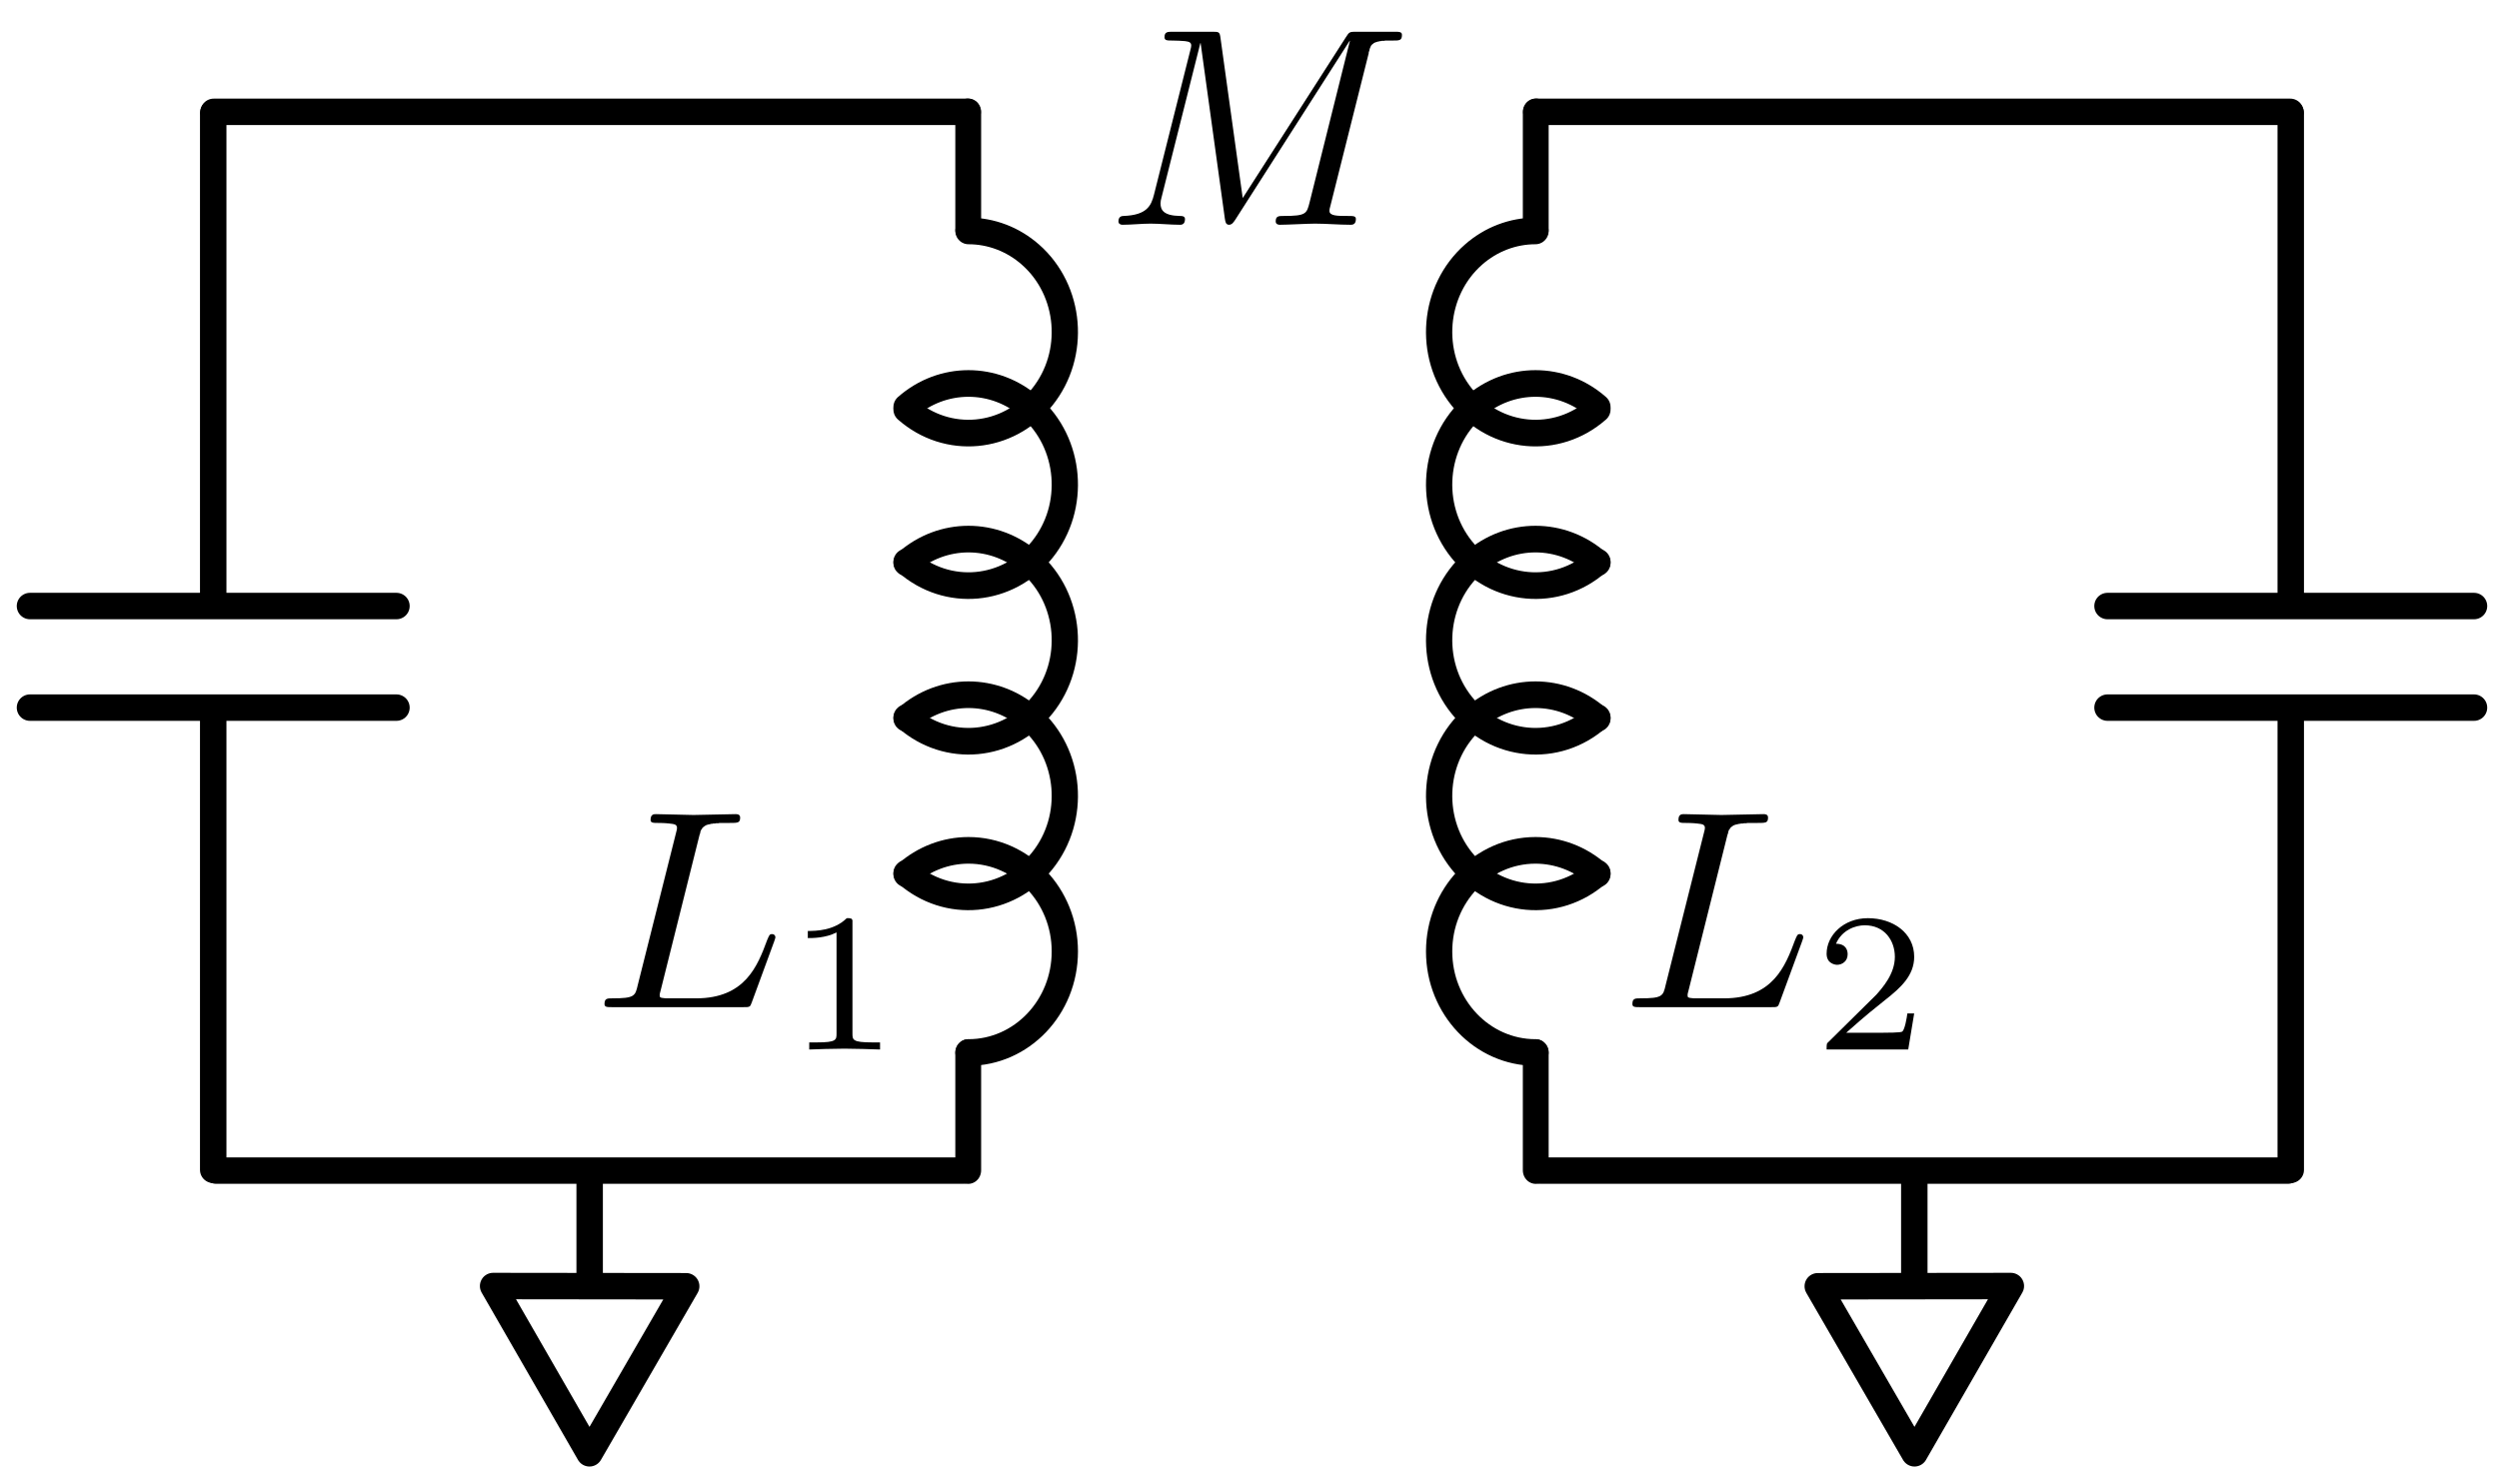
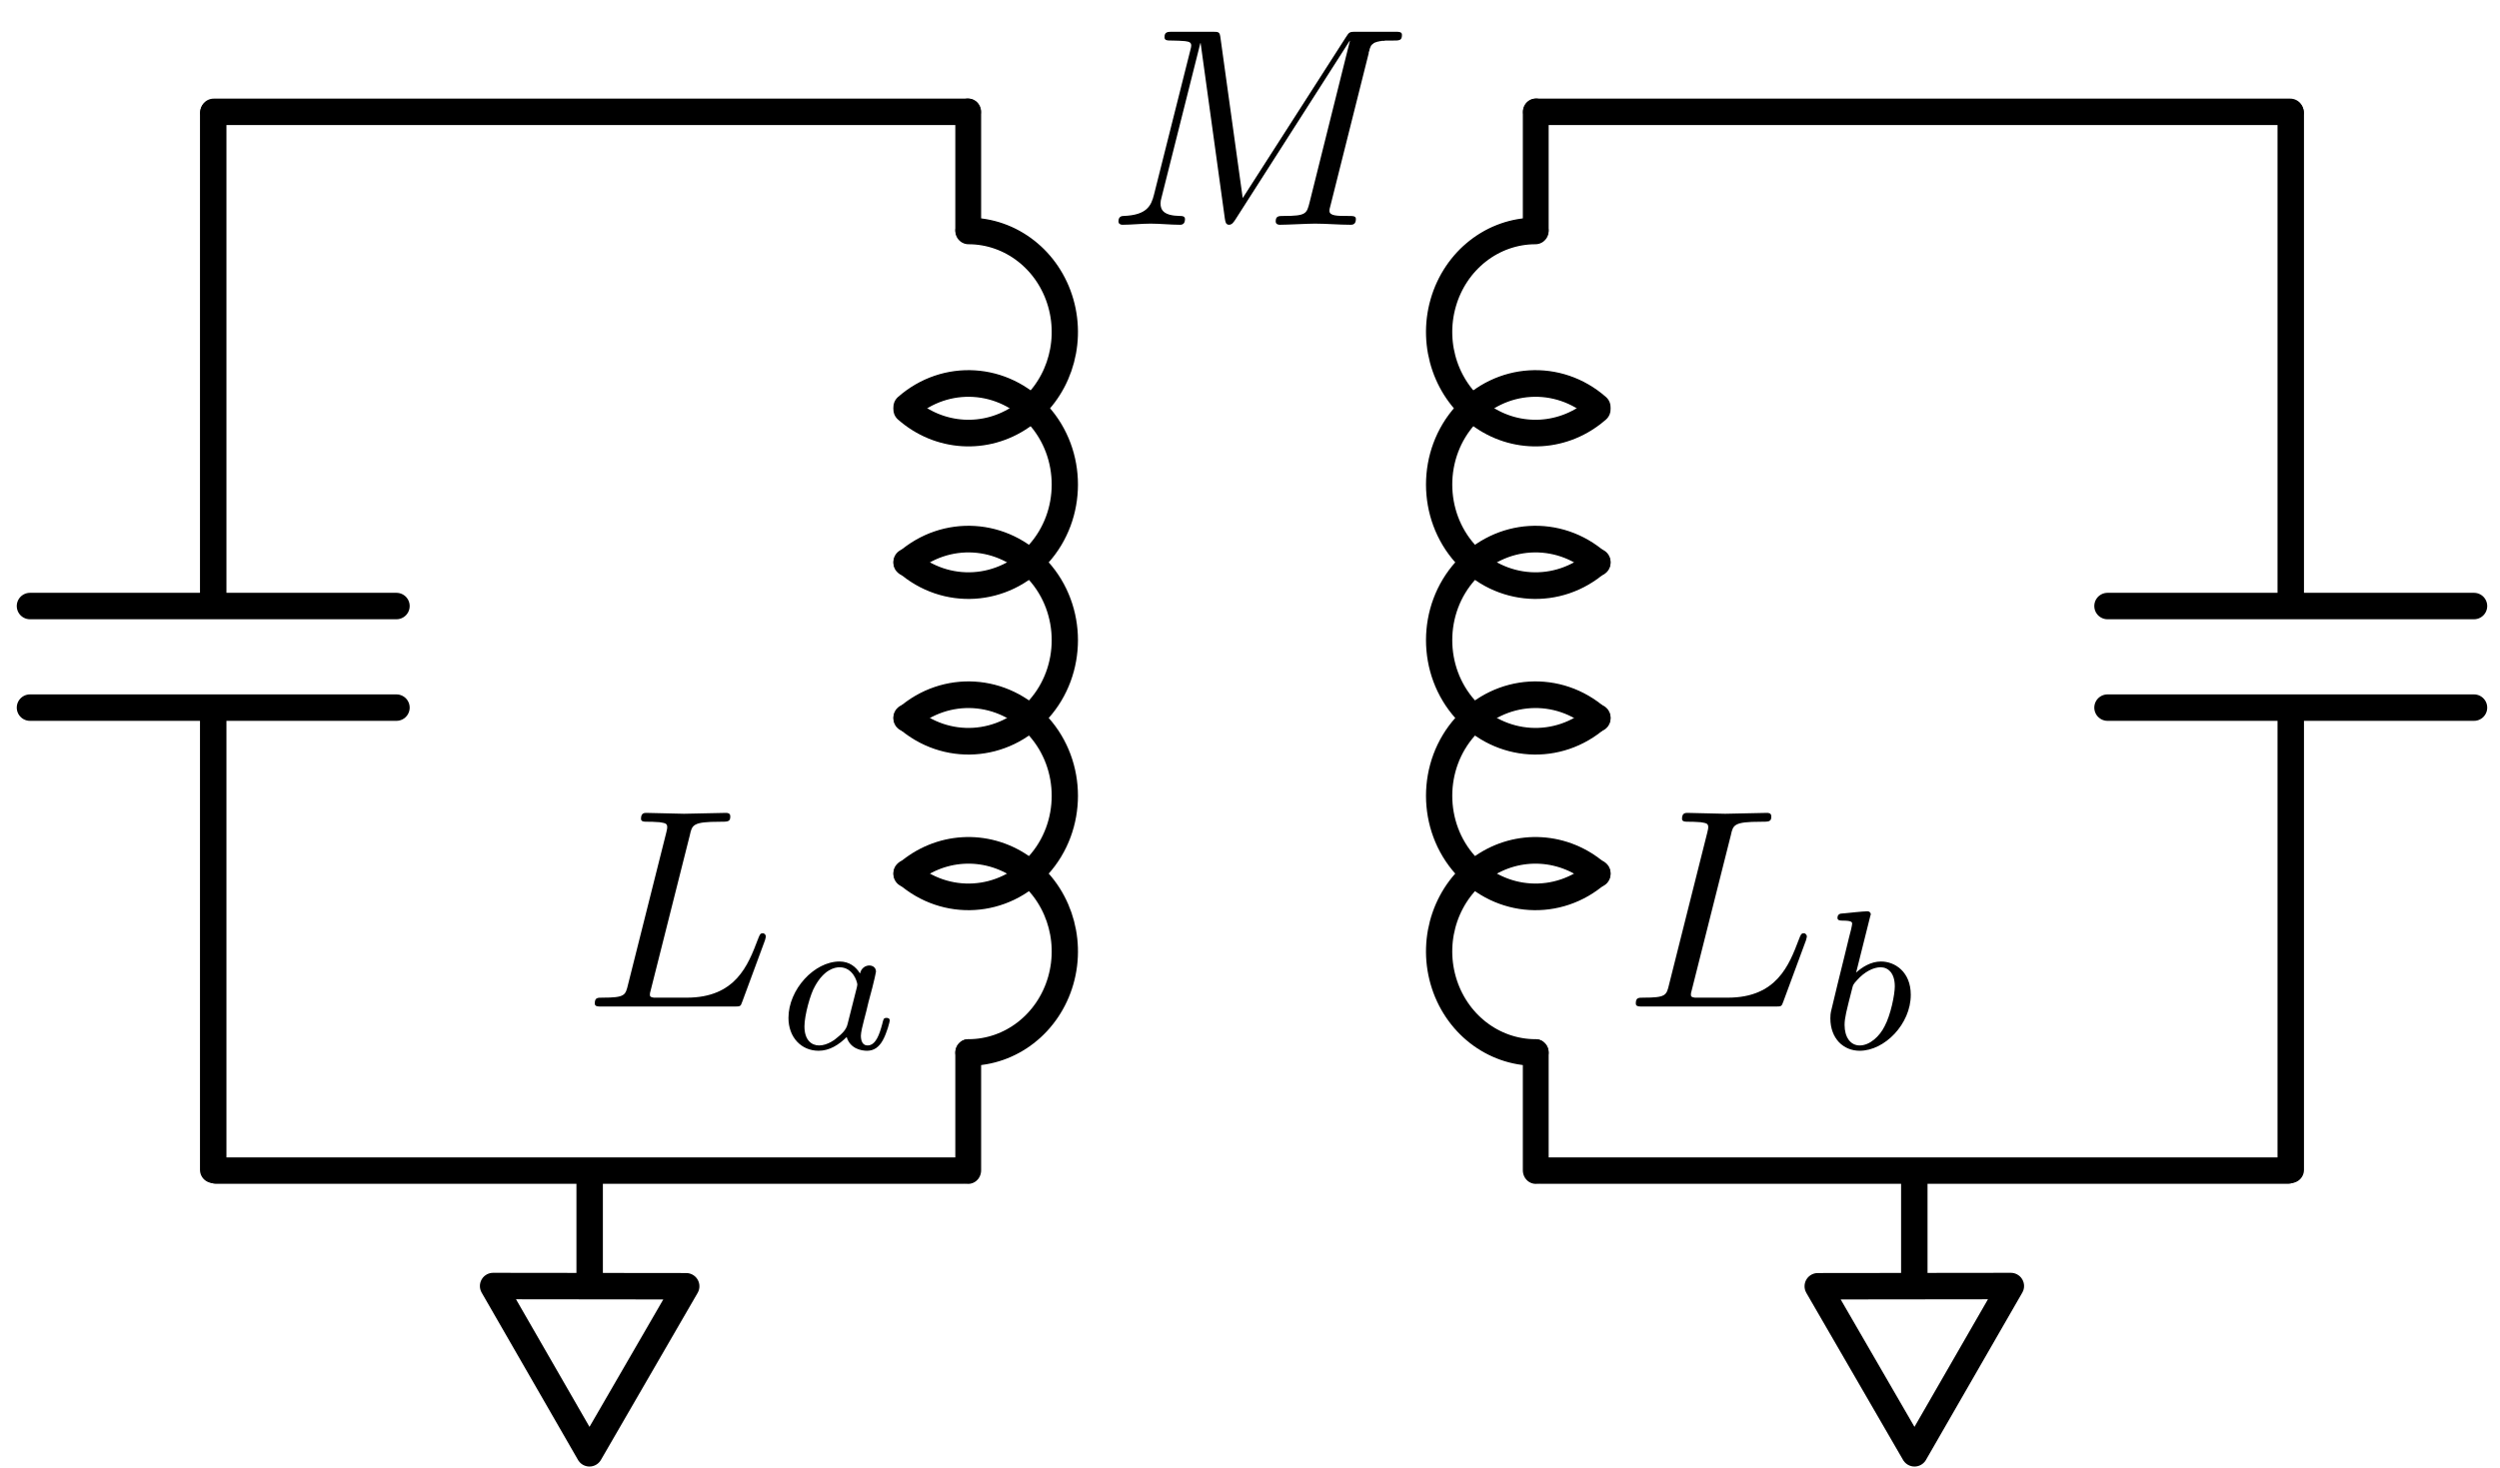
<svg xmlns="http://www.w3.org/2000/svg" xmlns:ns1="http://www.iki.fi/pav/software/textext/" width="283.465" height="166.535" id="svg2" version="1.1">
  <defs id="defs4" />
  <g id="layer1" transform="translate(0,-885.8267)">
-     <text xml:space="preserve" style="font-size:40px;font-style:normal;font-weight:normal;line-height:125%;letter-spacing:0px;word-spacing:0px;fill:#000000;fill-opacity:1;stroke:none;font-family:Sans" x="239.406" y="44.23" id="text4007">
-       <tspan id="tspan4009" x="239.406" y="44.23" />
+     <text xml:space="preserve" style="font-style:normal;font-weight:normal;line-height:0%;font-family:sans-serif;letter-spacing:0px;word-spacing:0px;fill:#000000;fill-opacity:1;stroke:none" x="239.406" y="44.23" id="text4007">
+       <tspan id="tspan4009" x="239.406" y="44.23" style="font-size:40px;line-height:1.25;font-family:sans-serif"> </tspan>
    </text>
    <g id="g3030" transform="matrix(0.8063612,0,0,0.8063612,-221.3228,856.8704)">
      <g id="g3048">
        <g style="stroke-width:8.427;stroke-miterlimit:4;stroke-dasharray:none" transform="matrix(-0.3475473,0,0,0.3646774,438.6603,18.51977)" id="g3854">
-           <path style="fill:none;stroke:#000000;stroke-width:11.291;stroke-linecap:round;stroke-linejoin:round;stroke-miterlimit:4;stroke-opacity:1;stroke-dasharray:none;stroke-dashoffset:0" id="path2985-1" d="M 109.487,276.621 C 91.96,291.836 65.828,289.471 51.121,271.339 36.414,253.207 38.7,226.175 56.227,210.96 c 15.401,-13.369 37.858,-13.369 53.26,0" transform="matrix(0.9413793,0,0,0.91,2.42857,12.79831)" />
-           <path style="fill:none;stroke:#000000;stroke-width:11.291;stroke-linecap:round;stroke-linejoin:round;stroke-miterlimit:4;stroke-opacity:1;stroke-dasharray:none;stroke-dashoffset:0" id="path2985-1-7" d="M 109.487,276.621 C 91.96,291.836 65.828,289.471 51.121,271.339 36.414,253.207 38.7,226.175 56.227,210.96 63.689,204.484 73.117,200.934 82.857,200.934" transform="matrix(0.9413793,0,0,0.91,2.42857,-46.05883)" />
-           <path style="fill:none;stroke:#000000;stroke-width:11.291;stroke-linecap:round;stroke-linejoin:round;stroke-miterlimit:4;stroke-opacity:1;stroke-dasharray:none;stroke-dashoffset:0" id="path2985-1-4" d="M 109.487,276.621 C 91.96,291.836 65.828,289.471 51.121,271.339 36.414,253.207 38.7,226.175 56.227,210.96 c 15.401,-13.369 37.858,-13.369 53.26,0" transform="matrix(0.9413793,0,0,0.91,2.42857,72.84578)" />
-           <path style="fill:none;stroke:#000000;stroke-width:11.291;stroke-linecap:round;stroke-linejoin:round;stroke-miterlimit:4;stroke-opacity:1;stroke-dasharray:none;stroke-dashoffset:0" id="path2985-1-4-0" d="M 109.487,276.621 C 91.96,291.836 65.828,289.471 51.121,271.339 36.414,253.207 38.7,226.175 56.227,210.96 c 15.401,-13.369 37.858,-13.369 53.26,0" transform="matrix(0.9413793,0,0,0.91,2.42857,132.8932)" />
-           <path style="fill:none;stroke:#000000;stroke-width:11.291;stroke-linecap:round;stroke-linejoin:round;stroke-miterlimit:4;stroke-opacity:1;stroke-dasharray:none;stroke-dashoffset:0" id="path2985-1-4-9" d="m 82.857,286.648 c -22.88,0 -41.429,-19.188 -41.429,-42.857 -10e-7,-23.669 18.548,-42.857 41.429,-42.857 9.74,0 19.169,3.55 26.63,10.027" transform="matrix(0.9413793,0,0,0.91,2.428116,192.9407)" />
+           <path style="fill:none;stroke:#000000;stroke-width:11.291;stroke-linecap:round;stroke-linejoin:round;stroke-miterlimit:4;stroke-opacity:1;stroke-dasharray:none;stroke-dashoffset:0" id="path2985-1" d="m 109.487,276.621 a 41.429,42.857 0 0 1 -56.764,-3.42 41.429,42.857 0 0 1 0,-58.821 41.429,42.857 0 0 1 56.764,-3.42" transform="matrix(0.9413793,0,0,0.91,2.42857,12.79831)" />
+           <path style="fill:none;stroke:#000000;stroke-width:11.291;stroke-linecap:round;stroke-linejoin:round;stroke-miterlimit:4;stroke-opacity:1;stroke-dasharray:none;stroke-dashoffset:0" id="path2985-1-7" d="M 109.487,276.621 A 41.429,42.857 0 0 1 60.092,279.597 41.429,42.857 0 0 1 43.169,231.499 41.429,42.857 0 0 1 82.857,200.934" transform="matrix(0.9413793,0,0,0.91,2.42857,-46.05883)" />
+           <path style="fill:none;stroke:#000000;stroke-width:11.291;stroke-linecap:round;stroke-linejoin:round;stroke-miterlimit:4;stroke-opacity:1;stroke-dasharray:none;stroke-dashoffset:0" id="path2985-1-4" d="m 109.487,276.621 a 41.429,42.857 0 0 1 -56.764,-3.42 41.429,42.857 0 0 1 0,-58.821 41.429,42.857 0 0 1 56.764,-3.42" transform="matrix(0.9413793,0,0,0.91,2.42857,72.84578)" />
+           <path style="fill:none;stroke:#000000;stroke-width:11.291;stroke-linecap:round;stroke-linejoin:round;stroke-miterlimit:4;stroke-opacity:1;stroke-dasharray:none;stroke-dashoffset:0" id="path2985-1-4-0" d="m 109.487,276.621 a 41.429,42.857 0 0 1 -56.764,-3.42 41.429,42.857 0 0 1 0,-58.821 41.429,42.857 0 0 1 56.764,-3.42" transform="matrix(0.9413793,0,0,0.91,2.42857,132.8932)" />
+           <path style="fill:none;stroke:#000000;stroke-width:11.291;stroke-linecap:round;stroke-linejoin:round;stroke-miterlimit:4;stroke-opacity:1;stroke-dasharray:none;stroke-dashoffset:0" id="path2985-1-4-9" d="m 82.857,286.648 a 41.429,42.857 0 0 1 -39.688,-30.566 41.429,42.857 0 0 1 16.923,-48.098 41.429,42.857 0 0 1 49.395,2.976" transform="matrix(0.9413793,0,0,0.91,2.428116,192.9407)" />
          <path style="fill:none;stroke:#000000;stroke-width:10.45;stroke-linecap:round;stroke-linejoin:miter;stroke-miterlimit:4;stroke-opacity:1;stroke-dasharray:none" d="m 80.534,136.291 0,-45.357" id="path3834" />
          <path style="fill:none;stroke:#000000;stroke-width:10.45;stroke-linecap:round;stroke-linejoin:miter;stroke-miterlimit:4;stroke-opacity:1;stroke-dasharray:none" d="m 80.534,499.254 0,-45.357" id="path3834-4" />
        </g>
        <g transform="matrix(-0.6561,0,0,0.6561,447.4318,-47.55484)" id="g3919">
          <path style="fill:none;stroke:#000000;stroke-width:5.671;stroke-linecap:round;stroke-linejoin:miter;stroke-miterlimit:4;stroke-opacity:1;stroke-dasharray:none" d="m 178.62,257.187 78.571,0" id="path3863" />
          <path style="fill:none;stroke:#000000;stroke-width:5.671;stroke-linecap:round;stroke-linejoin:miter;stroke-miterlimit:4;stroke-opacity:1;stroke-dasharray:none" d="m 178.62,278.973 78.571,0" id="path3863-8" />
          <path style="fill:none;stroke:#000000;stroke-width:5.671;stroke-linecap:round;stroke-linejoin:miter;stroke-miterlimit:4;stroke-opacity:1;stroke-dasharray:none" d="m 217.906,151.449 0,104.057" id="path3863-82" />
          <path style="fill:none;stroke:#000000;stroke-width:5.671;stroke-linecap:round;stroke-linejoin:miter;stroke-miterlimit:4;stroke-opacity:1;stroke-dasharray:none" d="m 217.906,279.303 0,98.8" id="path3863-82-4" />
        </g>
        <path id="path3925" d="m 410.585,51.648 -106.057,0" style="fill:none;stroke:#000000;stroke-width:3.72;stroke-linecap:round;stroke-linejoin:miter;stroke-miterlimit:4;stroke-opacity:1;stroke-dasharray:none" />
        <path id="path3925-5" d="m 409.947,200.626 -105.055,0" style="fill:none;stroke:#000000;stroke-width:3.72;stroke-linecap:round;stroke-linejoin:miter;stroke-miterlimit:4;stroke-opacity:1;stroke-dasharray:none" />
        <g id="g3124" transform="matrix(-1,0,0,1,720.6877,2.23616)">
          <path style="fill:none;stroke:#000000;stroke-width:3.72;stroke-linecap:round;stroke-linejoin:round;stroke-miterlimit:4;stroke-opacity:1;stroke-dasharray:none;stroke-dashoffset:0" id="path3962" d="m 93.571,243.791 -6.776,11.769 -6.776,11.769 -6.804,-11.753 -6.804,-11.753 13.581,-0.016 z" transform="translate(283.2781,-29.15989)" />
          <path style="fill:none;stroke:#000000;stroke-width:3.72;stroke-linecap:round;stroke-linejoin:miter;stroke-miterlimit:4;stroke-opacity:1;stroke-dasharray:none" d="m 363.269,199.041 0,14.084" id="path3863-82-4-5" />
        </g>
      </g>
-       <g style="font-style:normal;font-variant:normal;font-weight:normal;font-stretch:normal;letter-spacing:normal;word-spacing:normal;text-anchor:start;fill:none;stroke:#000000;stroke-width:1.24;stroke-linecap:butt;stroke-linejoin:miter;stroke-miterlimit:10.433;stroke-opacity:1;stroke-dasharray:none;stroke-dashoffset:0" id="content" transform="matrix(4,0,0,-4,-535.7733,2086.547)" xml:space="preserve" stroke-miterlimit="10.433" font-style="normal" font-variant="normal" font-weight="normal" font-stretch="normal" font-size-adjust="none" letter-spacing="normal" word-spacing="normal" ns1:text="$L_1$" ns1:preamble="/home/danielsank/src/DanielSVN/TeX/packages.tex">
-         <path style="fill:#000000;stroke-width:0" d="m 227.15,483.24 0.01,0.04 0.01,0.03 0.01,0.03 0.01,0.03 0,0.03 0.01,0.02 0.01,0.03 0.01,0.02 0.02,0.02 0.01,0.02 0.01,0.02 0.02,0.02 0.02,0.02 0.02,0.01 0.02,0.02 0.02,0.01 0.03,0.02 0.03,0.01 0.03,0.01 0.04,0.01 0.02,0 0.01,0.01 0.03,0 0.02,0.01 0.02,0 0.02,0 0.03,0.01 0.02,0 0.03,0 0.02,0 0.03,0.01 0.03,0 0.03,0 0.03,0 0.03,0.01 0.04,0 0.03,0 0.04,0 0.03,0 0.04,0 0.04,0 0.04,0 0.04,0 0.05,0 c 0.3,0 0.38,0 0.38,0.19 0,0.12 -0.11,0.12 -0.16,0.12 -0.33,0 -1.15,-0.03 -1.48,-0.03 -0.29,0 -1.02,0.03 -1.32,0.03 -0.07,0 -0.19,0 -0.19,-0.2 0,-0.11 0.09,-0.11 0.28,-0.11 0.02,0 0.21,0 0.38,-0.02 0.18,-0.02 0.27,-0.03 0.27,-0.16 0,-0.04 -0.01,-0.07 -0.04,-0.19 l -1.34,-5.33 c -0.09,-0.39 -0.11,-0.47 -0.9,-0.47 -0.17,0 -0.27,0 -0.27,-0.2 0,-0.11 0.09,-0.11 0.27,-0.11 h 4.61 c 0.23,0 0.24,0 0.3,0.17 l 0.79,2.15 c 0.04,0.11 0.04,0.13 0.04,0.14 0,0.04 -0.03,0.11 -0.12,0.11 -0.09,0 -0.1,-0.05 -0.17,-0.21 -0.34,-0.92 -0.78,-2.05 -2.5,-2.05 h -0.93 c -0.14,0 -0.16,0 -0.22,0.01 -0.1,0.01 -0.13,0.02 -0.13,0.1 0,0.03 0,0.05 0.05,0.23 z" id="path3068" />
-         <path style="fill:#000000;stroke-width:0" d="m 232.54,480.16 0,0.01 0,0.01 0,0.01 0,0.01 0,0 0,0.01 0,0.01 0,0.01 0,0 0,0.01 0,0.01 0,0 0,0.01 0,0 0,0.01 0,0 0,0.01 0,0 0,0.01 -0.01,0.01 0,0.01 0,0 -0.01,0.01 0,0.01 -0.01,0 0,0.01 -0.01,0 0,0 -0.01,0.01 -0.01,0 -0.01,0 -0.01,0 0,0 -0.01,0 0,0 -0.01,0.01 -0.01,0 0,0 -0.01,0 -0.01,0 0,0 -0.01,0 -0.01,0 0,0 -0.01,0 -0.01,0 -0.01,0 -0.01,0 0,0 -0.01,0 c -0.45,-0.44 -1.08,-0.45 -1.37,-0.45 v -0.25 c 0.17,0 0.63,0 1.01,0.2 v -3.55 c 0,-0.23 0,-0.32 -0.69,-0.32 h -0.27 v -0.25 c 0.13,0.01 0.98,0.03 1.24,0.03 0.22,0 1.09,-0.02 1.25,-0.03 v 0.25 h -0.27 c -0.7,0 -0.7,0.09 -0.7,0.32 z" id="path3070" />
-       </g>
-       <g style="font-style:normal;font-variant:normal;font-weight:normal;font-stretch:normal;letter-spacing:normal;word-spacing:normal;text-anchor:start;fill:none;stroke:#000000;stroke-width:1.24;stroke-linecap:butt;stroke-linejoin:miter;stroke-miterlimit:10.433;stroke-opacity:1;stroke-dasharray:none;stroke-dashoffset:0" ns1:preamble="/home/danielsank/src/DanielSVN/TeX/packages.tex" ns1:text="$L_2$" word-spacing="normal" letter-spacing="normal" font-size-adjust="none" font-stretch="normal" font-weight="normal" font-variant="normal" font-style="normal" stroke-miterlimit="10.433" xml:space="preserve" transform="matrix(4,0,0,-4,-391.1781,2086.547)" id="g3190">
-         <path id="path3192" d="m 227.15,483.24 0.01,0.04 0.01,0.03 0.01,0.03 0.01,0.03 0,0.03 0.01,0.02 0.01,0.03 0.01,0.02 0.02,0.02 0.01,0.02 0.01,0.02 0.02,0.02 0.02,0.02 0.02,0.01 0.02,0.02 0.02,0.01 0.03,0.02 0.03,0.01 0.03,0.01 0.04,0.01 0.02,0 0.01,0.01 0.03,0 0.02,0.01 0.02,0 0.02,0 0.03,0.01 0.02,0 0.03,0 0.02,0 0.03,0.01 0.03,0 0.03,0 0.03,0 0.03,0.01 0.04,0 0.03,0 0.04,0 0.03,0 0.04,0 0.04,0 0.04,0 0.04,0 0.05,0 c 0.3,0 0.38,0 0.38,0.19 0,0.12 -0.11,0.12 -0.16,0.12 -0.33,0 -1.15,-0.03 -1.48,-0.03 -0.29,0 -1.02,0.03 -1.32,0.03 -0.07,0 -0.19,0 -0.19,-0.2 0,-0.11 0.09,-0.11 0.28,-0.11 0.02,0 0.21,0 0.38,-0.02 0.18,-0.02 0.27,-0.03 0.27,-0.16 0,-0.04 -0.01,-0.07 -0.04,-0.19 l -1.34,-5.33 c -0.09,-0.39 -0.11,-0.47 -0.9,-0.47 -0.17,0 -0.27,0 -0.27,-0.2 0,-0.11 0.09,-0.11 0.27,-0.11 h 4.61 c 0.23,0 0.24,0 0.3,0.17 l 0.79,2.15 c 0.04,0.11 0.04,0.13 0.04,0.14 0,0.04 -0.03,0.11 -0.12,0.11 -0.09,0 -0.1,-0.05 -0.17,-0.21 -0.34,-0.92 -0.78,-2.05 -2.5,-2.05 h -0.93 c -0.14,0 -0.16,0 -0.22,0.01 -0.1,0.01 -0.13,0.02 -0.13,0.1 0,0.03 0,0.05 0.05,0.23 z" style="fill:#000000;stroke-width:0" />
-         <path id="path3194" d="m 233.73,477.01 h -0.24 c -0.02,-0.16 -0.09,-0.57 -0.18,-0.64 -0.05,-0.04 -0.59,-0.04 -0.69,-0.04 h -1.28 c 0.73,0.65 0.98,0.84 1.39,1.17 0.52,0.41 1,0.84 1,1.5 0,0.84 -0.74,1.36 -1.63,1.36 -0.86,0 -1.45,-0.61 -1.45,-1.25 0,-0.35 0.3,-0.39 0.37,-0.39 0.17,0 0.37,0.12 0.37,0.37 0,0.13 -0.05,0.37 -0.41,0.37 0.21,0.49 0.69,0.65 1.01,0.65 0.7,0 1.06,-0.54 1.06,-1.11 0,-0.6 -0.43,-1.08 -0.65,-1.33 l -1.68,-1.66 c -0.07,-0.06 -0.07,-0.07 -0.07,-0.27 h 2.87 z" style="fill:#000000;stroke-width:0" />
-       </g>
      <g id="g3320" transform="matrix(4,0,0,-4,-463.5955,1976.457)" xml:space="preserve" stroke-miterlimit="10.433" font-style="normal" font-variant="normal" font-weight="normal" font-stretch="normal" font-size-adjust="none" letter-spacing="normal" word-spacing="normal" ns1:text="$M$" ns1:preamble="/home/danielsank/src/DanielSVN/TeX/packages.tex" style="font-style:normal;font-variant:normal;font-weight:normal;font-stretch:normal;letter-spacing:normal;word-spacing:normal;text-anchor:start;fill:none;stroke:#000000;stroke-width:1.24;stroke-linecap:butt;stroke-linejoin:miter;stroke-miterlimit:10.433;stroke-opacity:1;stroke-dasharray:none;stroke-dashoffset:0">
        <path style="fill:#000000;stroke-width:0" d="m 232.65,483.26 0,0.03 0.01,0.03 0.01,0.03 0.01,0.03 0,0.02 0.01,0.03 0.01,0.02 0.01,0.03 0.01,0.02 0.01,0.02 0.01,0.02 0.02,0.02 0.01,0.01 0.02,0.02 0.02,0.01 0.02,0.02 0.02,0.01 0.02,0.01 0.03,0.01 0.03,0.01 0.03,0.01 0.01,0 0.02,0.01 0.02,0 0.02,0 0.01,0.01 0.02,0 0.03,0 0.02,0.01 0.02,0 0.02,0 0.03,0 0.02,0 0.03,0.01 0.02,0 0.03,0 0.03,0 0.03,0 0.03,0 0.03,0 0.03,0 0.04,0 0.03,0 c 0.23,0 0.32,0 0.32,0.2 0,0.11 -0.1,0.11 -0.27,0.11 h -1.31 c -0.26,0 -0.27,0 -0.39,-0.19 l -3.63,-5.66 -0.78,5.62 c -0.03,0.23 -0.05,0.23 -0.31,0.23 h -1.36 c -0.19,0 -0.3,0 -0.3,-0.19 0,-0.12 0.09,-0.12 0.29,-0.12 0.13,0 0.31,-0.01 0.43,-0.02 0.16,-0.02 0.22,-0.05 0.22,-0.16 0,-0.04 -0.01,-0.07 -0.04,-0.19 l -1.27,-5.05 c -0.1,-0.4 -0.26,-0.72 -1.07,-0.75 -0.05,0 -0.18,-0.01 -0.18,-0.19 0,-0.08 0.06,-0.12 0.14,-0.12 0.32,0 0.67,0.04 0.99,0.04 0.34,0 0.7,-0.04 1.03,-0.04 0.05,0 0.18,0 0.18,0.2 0,0.11 -0.11,0.11 -0.18,0.11 -0.57,0.01 -0.68,0.21 -0.68,0.44 0,0.07 0.01,0.12 0.04,0.23 l 1.36,5.41 h 0.01 l 0.85,-6.16 c 0.02,-0.12 0.03,-0.23 0.15,-0.23 0.11,0 0.17,0.11 0.22,0.18 l 4.02,6.29 h 0.01 l -1.42,-5.69 c -0.1,-0.39 -0.12,-0.47 -0.91,-0.47 -0.17,0 -0.28,0 -0.28,-0.19 0,-0.12 0.12,-0.12 0.15,-0.12 0.28,0 0.96,0.04 1.23,0.04 0.41,0 0.84,-0.04 1.25,-0.04 0.06,0 0.19,0 0.19,0.2 0,0.11 -0.09,0.11 -0.28,0.11 -0.37,0 -0.65,0 -0.65,0.18 0,0.04 0,0.06 0.05,0.24 z" id="path3322" />
      </g>
      <g id="g3048-8" transform="matrix(-1,0,0,1,901.1768,0)">
        <g style="stroke-width:8.427;stroke-miterlimit:4;stroke-dasharray:none" transform="matrix(-0.3475473,0,0,0.3646774,438.6603,18.51977)" id="g3854-6">
-           <path style="fill:none;stroke:#000000;stroke-width:11.291;stroke-linecap:round;stroke-linejoin:round;stroke-miterlimit:4;stroke-opacity:1;stroke-dasharray:none;stroke-dashoffset:0" id="path2985-1-3" d="M 109.487,276.621 C 91.96,291.836 65.828,289.471 51.121,271.339 36.414,253.207 38.7,226.175 56.227,210.96 c 15.401,-13.369 37.858,-13.369 53.26,0" transform="matrix(0.9413793,0,0,0.91,2.42857,12.79831)" />
-           <path style="fill:none;stroke:#000000;stroke-width:11.291;stroke-linecap:round;stroke-linejoin:round;stroke-miterlimit:4;stroke-opacity:1;stroke-dasharray:none;stroke-dashoffset:0" id="path2985-1-7-4" d="M 109.487,276.621 C 91.96,291.836 65.828,289.471 51.121,271.339 36.414,253.207 38.7,226.175 56.227,210.96 63.689,204.484 73.117,200.934 82.857,200.934" transform="matrix(0.9413793,0,0,0.91,2.42857,-46.05883)" />
-           <path style="fill:none;stroke:#000000;stroke-width:11.291;stroke-linecap:round;stroke-linejoin:round;stroke-miterlimit:4;stroke-opacity:1;stroke-dasharray:none;stroke-dashoffset:0" id="path2985-1-4-01" d="M 109.487,276.621 C 91.96,291.836 65.828,289.471 51.121,271.339 36.414,253.207 38.7,226.175 56.227,210.96 c 15.401,-13.369 37.858,-13.369 53.26,0" transform="matrix(0.9413793,0,0,0.91,2.42857,72.84578)" />
-           <path style="fill:none;stroke:#000000;stroke-width:11.291;stroke-linecap:round;stroke-linejoin:round;stroke-miterlimit:4;stroke-opacity:1;stroke-dasharray:none;stroke-dashoffset:0" id="path2985-1-4-0-5" d="M 109.487,276.621 C 91.96,291.836 65.828,289.471 51.121,271.339 36.414,253.207 38.7,226.175 56.227,210.96 c 15.401,-13.369 37.858,-13.369 53.26,0" transform="matrix(0.9413793,0,0,0.91,2.42857,132.8932)" />
-           <path style="fill:none;stroke:#000000;stroke-width:11.291;stroke-linecap:round;stroke-linejoin:round;stroke-miterlimit:4;stroke-opacity:1;stroke-dasharray:none;stroke-dashoffset:0" id="path2985-1-4-9-0" d="m 82.857,286.648 c -22.88,0 -41.429,-19.188 -41.429,-42.857 -10e-7,-23.669 18.548,-42.857 41.429,-42.857 9.74,0 19.169,3.55 26.63,10.027" transform="matrix(0.9413793,0,0,0.91,2.428116,192.9407)" />
+           <path style="fill:none;stroke:#000000;stroke-width:11.291;stroke-linecap:round;stroke-linejoin:round;stroke-miterlimit:4;stroke-opacity:1;stroke-dasharray:none;stroke-dashoffset:0" id="path2985-1-3" d="m 109.487,276.621 a 41.429,42.857 0 0 1 -56.764,-3.42 41.429,42.857 0 0 1 0,-58.821 41.429,42.857 0 0 1 56.764,-3.42" transform="matrix(0.9413793,0,0,0.91,2.42857,12.79831)" />
+           <path style="fill:none;stroke:#000000;stroke-width:11.291;stroke-linecap:round;stroke-linejoin:round;stroke-miterlimit:4;stroke-opacity:1;stroke-dasharray:none;stroke-dashoffset:0" id="path2985-1-7-4" d="M 109.487,276.621 A 41.429,42.857 0 0 1 60.092,279.597 41.429,42.857 0 0 1 43.169,231.499 41.429,42.857 0 0 1 82.857,200.934" transform="matrix(0.9413793,0,0,0.91,2.42857,-46.05883)" />
+           <path style="fill:none;stroke:#000000;stroke-width:11.291;stroke-linecap:round;stroke-linejoin:round;stroke-miterlimit:4;stroke-opacity:1;stroke-dasharray:none;stroke-dashoffset:0" id="path2985-1-4-01" d="m 109.487,276.621 a 41.429,42.857 0 0 1 -56.764,-3.42 41.429,42.857 0 0 1 0,-58.821 41.429,42.857 0 0 1 56.764,-3.42" transform="matrix(0.9413793,0,0,0.91,2.42857,72.84578)" />
+           <path style="fill:none;stroke:#000000;stroke-width:11.291;stroke-linecap:round;stroke-linejoin:round;stroke-miterlimit:4;stroke-opacity:1;stroke-dasharray:none;stroke-dashoffset:0" id="path2985-1-4-0-5" d="m 109.487,276.621 a 41.429,42.857 0 0 1 -56.764,-3.42 41.429,42.857 0 0 1 0,-58.821 41.429,42.857 0 0 1 56.764,-3.42" transform="matrix(0.9413793,0,0,0.91,2.42857,132.8932)" />
+           <path style="fill:none;stroke:#000000;stroke-width:11.291;stroke-linecap:round;stroke-linejoin:round;stroke-miterlimit:4;stroke-opacity:1;stroke-dasharray:none;stroke-dashoffset:0" id="path2985-1-4-9-0" d="m 82.857,286.648 a 41.429,42.857 0 0 1 -39.688,-30.566 41.429,42.857 0 0 1 16.923,-48.098 41.429,42.857 0 0 1 49.395,2.976" transform="matrix(0.9413793,0,0,0.91,2.428116,192.9407)" />
          <path style="fill:none;stroke:#000000;stroke-width:10.45;stroke-linecap:round;stroke-linejoin:miter;stroke-miterlimit:4;stroke-opacity:1;stroke-dasharray:none" d="m 80.534,136.291 0,-45.357" id="path3834-3" />
          <path style="fill:none;stroke:#000000;stroke-width:10.45;stroke-linecap:round;stroke-linejoin:miter;stroke-miterlimit:4;stroke-opacity:1;stroke-dasharray:none" d="m 80.534,499.254 0,-45.357" id="path3834-4-1" />
        </g>
        <g transform="matrix(-0.6561,0,0,0.6561,447.4318,-47.55484)" id="g3919-2">
          <path style="fill:none;stroke:#000000;stroke-width:5.671;stroke-linecap:round;stroke-linejoin:miter;stroke-miterlimit:4;stroke-opacity:1;stroke-dasharray:none" d="m 178.62,257.187 78.571,0" id="path3863-0" />
          <path style="fill:none;stroke:#000000;stroke-width:5.671;stroke-linecap:round;stroke-linejoin:miter;stroke-miterlimit:4;stroke-opacity:1;stroke-dasharray:none" d="m 178.62,278.973 78.571,0" id="path3863-8-8" />
          <path style="fill:none;stroke:#000000;stroke-width:5.671;stroke-linecap:round;stroke-linejoin:miter;stroke-miterlimit:4;stroke-opacity:1;stroke-dasharray:none" d="m 217.906,151.449 0,104.057" id="path3863-82-49" />
          <path style="fill:none;stroke:#000000;stroke-width:5.671;stroke-linecap:round;stroke-linejoin:miter;stroke-miterlimit:4;stroke-opacity:1;stroke-dasharray:none" d="m 217.906,279.303 0,98.8" id="path3863-82-4-8" />
        </g>
        <path id="path3925-4" d="m 410.585,51.648 -106.057,0" style="fill:none;stroke:#000000;stroke-width:3.72;stroke-linecap:round;stroke-linejoin:miter;stroke-miterlimit:4;stroke-opacity:1;stroke-dasharray:none" />
        <path id="path3925-5-7" d="m 409.947,200.626 -105.055,0" style="fill:none;stroke:#000000;stroke-width:3.72;stroke-linecap:round;stroke-linejoin:miter;stroke-miterlimit:4;stroke-opacity:1;stroke-dasharray:none" />
        <g id="g3124-2" transform="matrix(-1,0,0,1,720.6877,2.23616)">
          <path style="fill:none;stroke:#000000;stroke-width:3.72;stroke-linecap:round;stroke-linejoin:round;stroke-miterlimit:4;stroke-opacity:1;stroke-dasharray:none;stroke-dashoffset:0" id="path3962-5" d="m 93.571,243.791 -6.776,11.769 -6.776,11.769 -6.804,-11.753 -6.804,-11.753 13.581,-0.016 z" transform="translate(283.2781,-29.15989)" />
          <path style="fill:none;stroke:#000000;stroke-width:3.72;stroke-linecap:round;stroke-linejoin:miter;stroke-miterlimit:4;stroke-opacity:1;stroke-dasharray:none" d="m 363.269,199.041 0,14.084" id="path3863-82-4-5-7" />
        </g>
      </g>
+       <g transform="matrix(4,0,0,4,-91.82981,-361.5211)" ns1:version="0.9.1" ns1:texconverter="pdflatex" ns1:pdfconverter="pdf2svg" ns1:text="$L_b$" ns1:preamble="/home/danielsank/.config/inkscape/extensions/textext/default_packages.tex" ns1:scale="0.750000000002" ns1:alignment="middle center" inkscapeversion="0.48.4" ns1:jacobian_sqrt="4.0" style="stroke:#000000;stroke-opacity:1" id="g921">
+         <g id="surface1" style="stroke:#000000;stroke-opacity:1">
+           <g style="stroke:#000000;fill-opacity:1;stroke-opacity:1;fill:rgb(0%,0%,0%)" id="g914">
+             <path style="stroke:#000000;stroke-width:0;stroke-opacity:1" d="M 3.734 -6.031 C 3.812 -6.391 3.844 -6.5 4.781 -6.5 C 5.078 -6.5 5.156 -6.5 5.156 -6.688 C 5.156 -6.812 5.047 -6.812 5 -6.812 C 4.672 -6.812 3.859 -6.781 3.531 -6.781 C 3.234 -6.781 2.5 -6.812 2.203 -6.812 C 2.141 -6.812 2.016 -6.812 2.016 -6.609 C 2.016 -6.5 2.109 -6.5 2.297 -6.5 C 2.312 -6.5 2.5 -6.5 2.672 -6.484 C 2.844 -6.453 2.938 -6.453 2.938 -6.312 C 2.938 -6.281 2.938 -6.25 2.906 -6.125 L 1.562 -0.781 C 1.469 -0.391 1.453 -0.312 0.656 -0.312 C 0.484 -0.312 0.391 -0.312 0.391 -0.109 C 0.391 0 0.484 0 0.656 0 L 5.281 0 C 5.516 0 5.516 0 5.578 -0.172 L 6.375 -2.328 C 6.406 -2.438 6.406 -2.453 6.406 -2.469 C 6.406 -2.5 6.375 -2.578 6.297 -2.578 C 6.203 -2.578 6.188 -2.516 6.125 -2.359 C 5.781 -1.453 5.344 -0.312 3.625 -0.312 L 2.688 -0.312 C 2.547 -0.312 2.516 -0.312 2.469 -0.312 C 2.359 -0.328 2.328 -0.344 2.328 -0.422 C 2.328 -0.453 2.328 -0.469 2.375 -0.641 Z M 3.734 -6.031 " transform="translate(148.712,134.765)" id="path912" />
+           </g>
+           <g style="stroke:#000000;fill-opacity:1;stroke-opacity:1;fill:rgb(0%,0%,0%)" id="g918">
+             <path style="stroke:#000000;stroke-width:0;stroke-opacity:1" d="M 1.844 -4.625 C 1.844 -4.641 1.875 -4.734 1.875 -4.734 C 1.875 -4.781 1.844 -4.844 1.75 -4.844 C 1.609 -4.844 1.031 -4.781 0.859 -4.766 C 0.812 -4.766 0.703 -4.75 0.703 -4.609 C 0.703 -4.516 0.812 -4.516 0.891 -4.516 C 1.219 -4.516 1.219 -4.453 1.219 -4.406 C 1.219 -4.359 1.156 -4.078 1.109 -3.922 L 0.953 -3.281 C 0.891 -3.031 0.516 -1.516 0.5 -1.422 C 0.453 -1.25 0.453 -1.156 0.453 -1.078 C 0.453 -0.375 0.906 0.062 1.484 0.062 C 2.359 0.062 3.281 -0.875 3.281 -1.906 C 3.281 -2.719 2.719 -3.078 2.234 -3.078 C 1.875 -3.078 1.562 -2.875 1.359 -2.688 Z M 1.484 -0.125 C 1.156 -0.125 0.953 -0.422 0.953 -0.844 C 0.953 -1.094 1.016 -1.328 1.219 -2.125 C 1.25 -2.25 1.25 -2.266 1.391 -2.422 C 1.656 -2.719 1.969 -2.875 2.219 -2.875 C 2.484 -2.875 2.719 -2.672 2.719 -2.203 C 2.719 -1.922 2.578 -1.203 2.359 -0.797 C 2.188 -0.453 1.844 -0.125 1.484 -0.125 Z M 1.484 -0.125 " transform="translate(155.492,136.259)" id="path916" />
+           </g>
+         </g>
+       </g>
+       <g id="g1042" style="stroke:#000000;stroke-opacity:1" ns1:jacobian_sqrt="4.0" inkscapeversion="0.48.4" ns1:alignment="middle center" ns1:scale="0.750000000002" ns1:preamble="/home/danielsank/.config/inkscape/extensions/textext/default_packages.tex" ns1:text="$L_a$" ns1:pdfconverter="pdf2svg" ns1:texconverter="pdflatex" ns1:version="0.9.1" transform="matrix(4,0,0,4,-238.2713,-361.5211)">
+         <g style="stroke:#000000;stroke-opacity:1" id="g1040">
+           <g id="g1034" style="stroke:#000000;fill-opacity:1;stroke-opacity:1;fill:rgb(0%,0%,0%)">
+             <path id="path1032" transform="translate(148.712,134.765)" d="M 3.734 -6.031 C 3.812 -6.391 3.844 -6.5 4.781 -6.5 C 5.078 -6.5 5.156 -6.5 5.156 -6.688 C 5.156 -6.812 5.047 -6.812 5 -6.812 C 4.672 -6.812 3.859 -6.781 3.531 -6.781 C 3.234 -6.781 2.5 -6.812 2.203 -6.812 C 2.141 -6.812 2.016 -6.812 2.016 -6.609 C 2.016 -6.5 2.109 -6.5 2.297 -6.5 C 2.312 -6.5 2.5 -6.5 2.672 -6.484 C 2.844 -6.453 2.938 -6.453 2.938 -6.312 C 2.938 -6.281 2.938 -6.25 2.906 -6.125 L 1.562 -0.781 C 1.469 -0.391 1.453 -0.312 0.656 -0.312 C 0.484 -0.312 0.391 -0.312 0.391 -0.109 C 0.391 0 0.484 0 0.656 0 L 5.281 0 C 5.516 0 5.516 0 5.578 -0.172 L 6.375 -2.328 C 6.406 -2.438 6.406 -2.453 6.406 -2.469 C 6.406 -2.5 6.375 -2.578 6.297 -2.578 C 6.203 -2.578 6.188 -2.516 6.125 -2.359 C 5.781 -1.453 5.344 -0.312 3.625 -0.312 L 2.688 -0.312 C 2.547 -0.312 2.516 -0.312 2.469 -0.312 C 2.359 -0.328 2.328 -0.344 2.328 -0.422 C 2.328 -0.453 2.328 -0.469 2.375 -0.641 Z M 3.734 -6.031 " style="stroke:#000000;stroke-width:0;stroke-opacity:1" />
+           </g>
+           <g id="g1038" style="stroke:#000000;fill-opacity:1;stroke-opacity:1;fill:rgb(0%,0%,0%)">
+             <path id="path1036" transform="translate(155.492,136.259)" d="M 2.938 -2.656 C 2.797 -2.891 2.562 -3.078 2.219 -3.078 C 1.328 -3.078 0.422 -2.094 0.422 -1.094 C 0.422 -0.406 0.875 0.062 1.484 0.062 C 1.859 0.062 2.188 -0.141 2.469 -0.422 C 2.594 0 3 0.062 3.188 0.062 C 3.438 0.062 3.609 -0.078 3.734 -0.297 C 3.891 -0.578 3.984 -0.969 3.984 -1 C 3.984 -1.094 3.891 -1.094 3.875 -1.094 C 3.766 -1.094 3.766 -1.062 3.719 -0.875 C 3.625 -0.531 3.5 -0.125 3.203 -0.125 C 3.031 -0.125 2.969 -0.281 2.969 -0.469 C 2.969 -0.578 3.031 -0.844 3.078 -1.016 C 3.125 -1.203 3.203 -1.484 3.234 -1.641 L 3.375 -2.172 C 3.422 -2.359 3.5 -2.688 3.5 -2.719 C 3.5 -2.875 3.375 -2.938 3.266 -2.938 C 3.141 -2.938 2.984 -2.859 2.938 -2.656 Z M 2.5 -0.875 C 2.453 -0.672 2.297 -0.531 2.141 -0.406 C 2.078 -0.344 1.797 -0.125 1.5 -0.125 C 1.234 -0.125 0.984 -0.312 0.984 -0.797 C 0.984 -1.172 1.188 -1.938 1.359 -2.219 C 1.672 -2.781 2.031 -2.875 2.219 -2.875 C 2.703 -2.875 2.844 -2.344 2.844 -2.266 C 2.844 -2.25 2.828 -2.188 2.828 -2.172 Z M 2.5 -0.875 " style="stroke:#000000;stroke-width:0;stroke-opacity:1" />
+           </g>
+         </g>
+       </g>
    </g>
  </g>
</svg>
